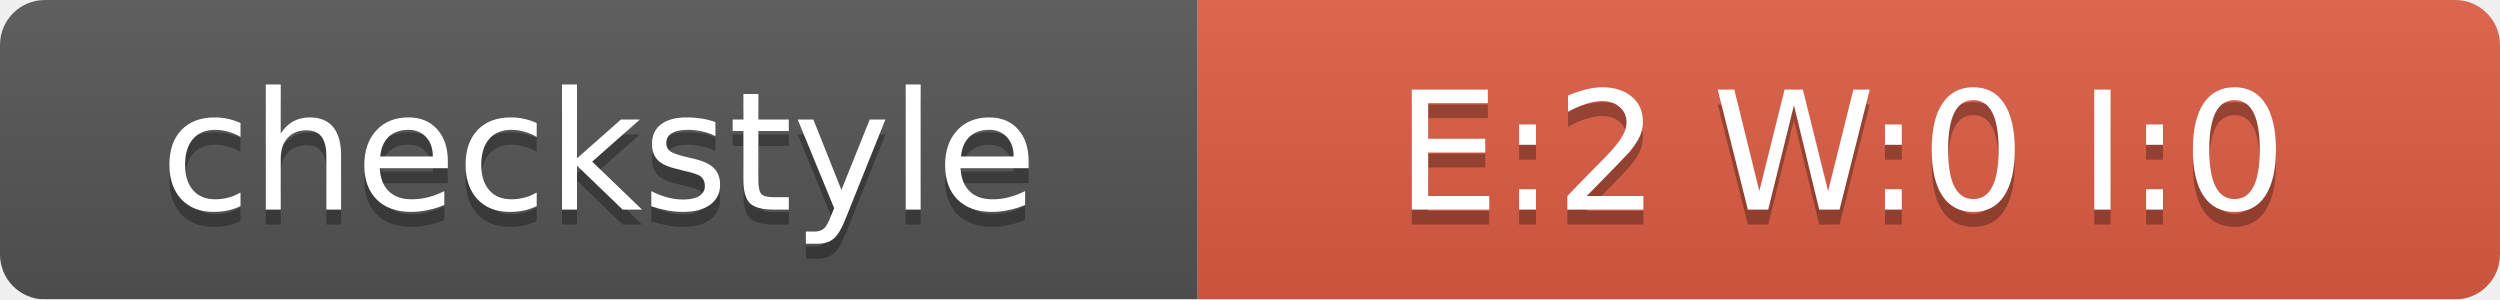
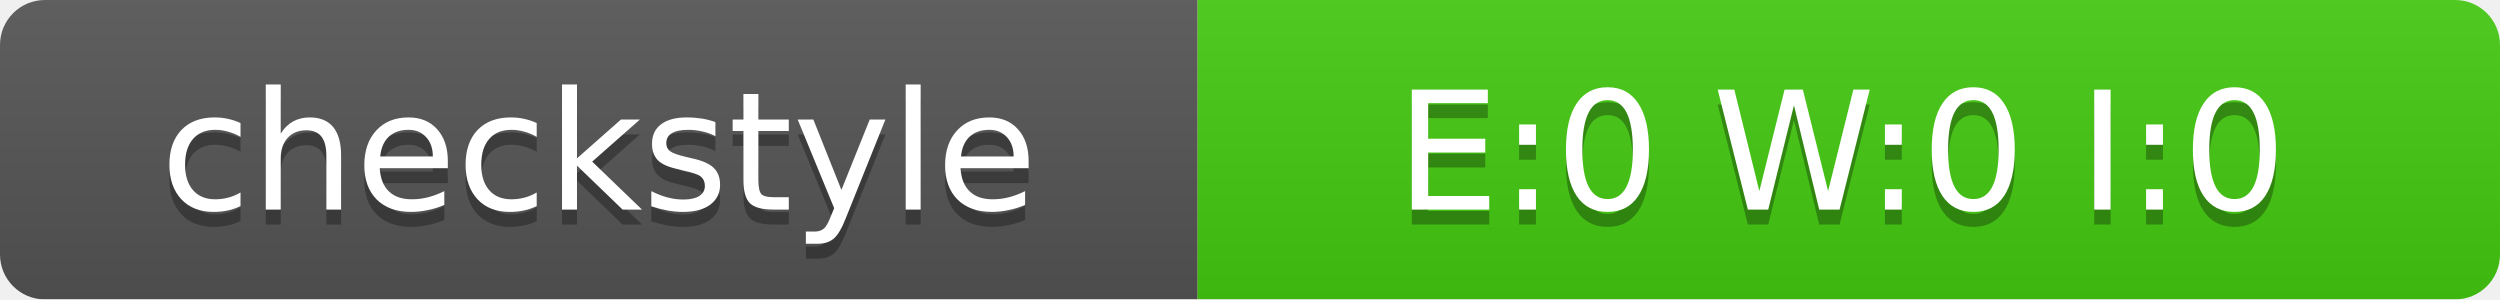
<svg xmlns="http://www.w3.org/2000/svg" width="167" height="20">
  <linearGradient id="smooth" x2="0" y2="100%">
    <stop offset="0" stop-color="#bbb" stop-opacity=".1" />
    <stop offset="1" stop-opacity=".1" />
  </linearGradient>
  <mask id="round">
    <rect width="167" height="20" rx="3" fill="#fff" />
  </mask>
  <g mask="url(#round)">
    <rect width="80" height="20" fill="#555" />
-     <rect x="80" width="87" height="20" fill="#E05D44" />
+     <rect x="80" width="87" height="20" fill="#4C1" />
    <rect width="167" height="20" fill="url(#smooth)" />
  </g>
  <g fill="#fff" text-anchor="middle" font-family="DejaVu Sans,Verdana,Geneva,sans-serif" font-size="11">
    <text x="40" y="15" fill="#010101" fill-opacity=".3">checkstyle</text>
    <text x="40" y="14">checkstyle</text>
-     <text x="123" y="15" fill="#010101" fill-opacity=".3">E:2 W:0 I:0</text>
-     <text x="123" y="14">E:2 W:0 I:0</text>
+     <text x="123" y="15" fill="#010101" fill-opacity=".3">E:0 W:0 I:0</text>
+     <text x="123" y="14">E:0 W:0 I:0</text>
  </g>
</svg>
